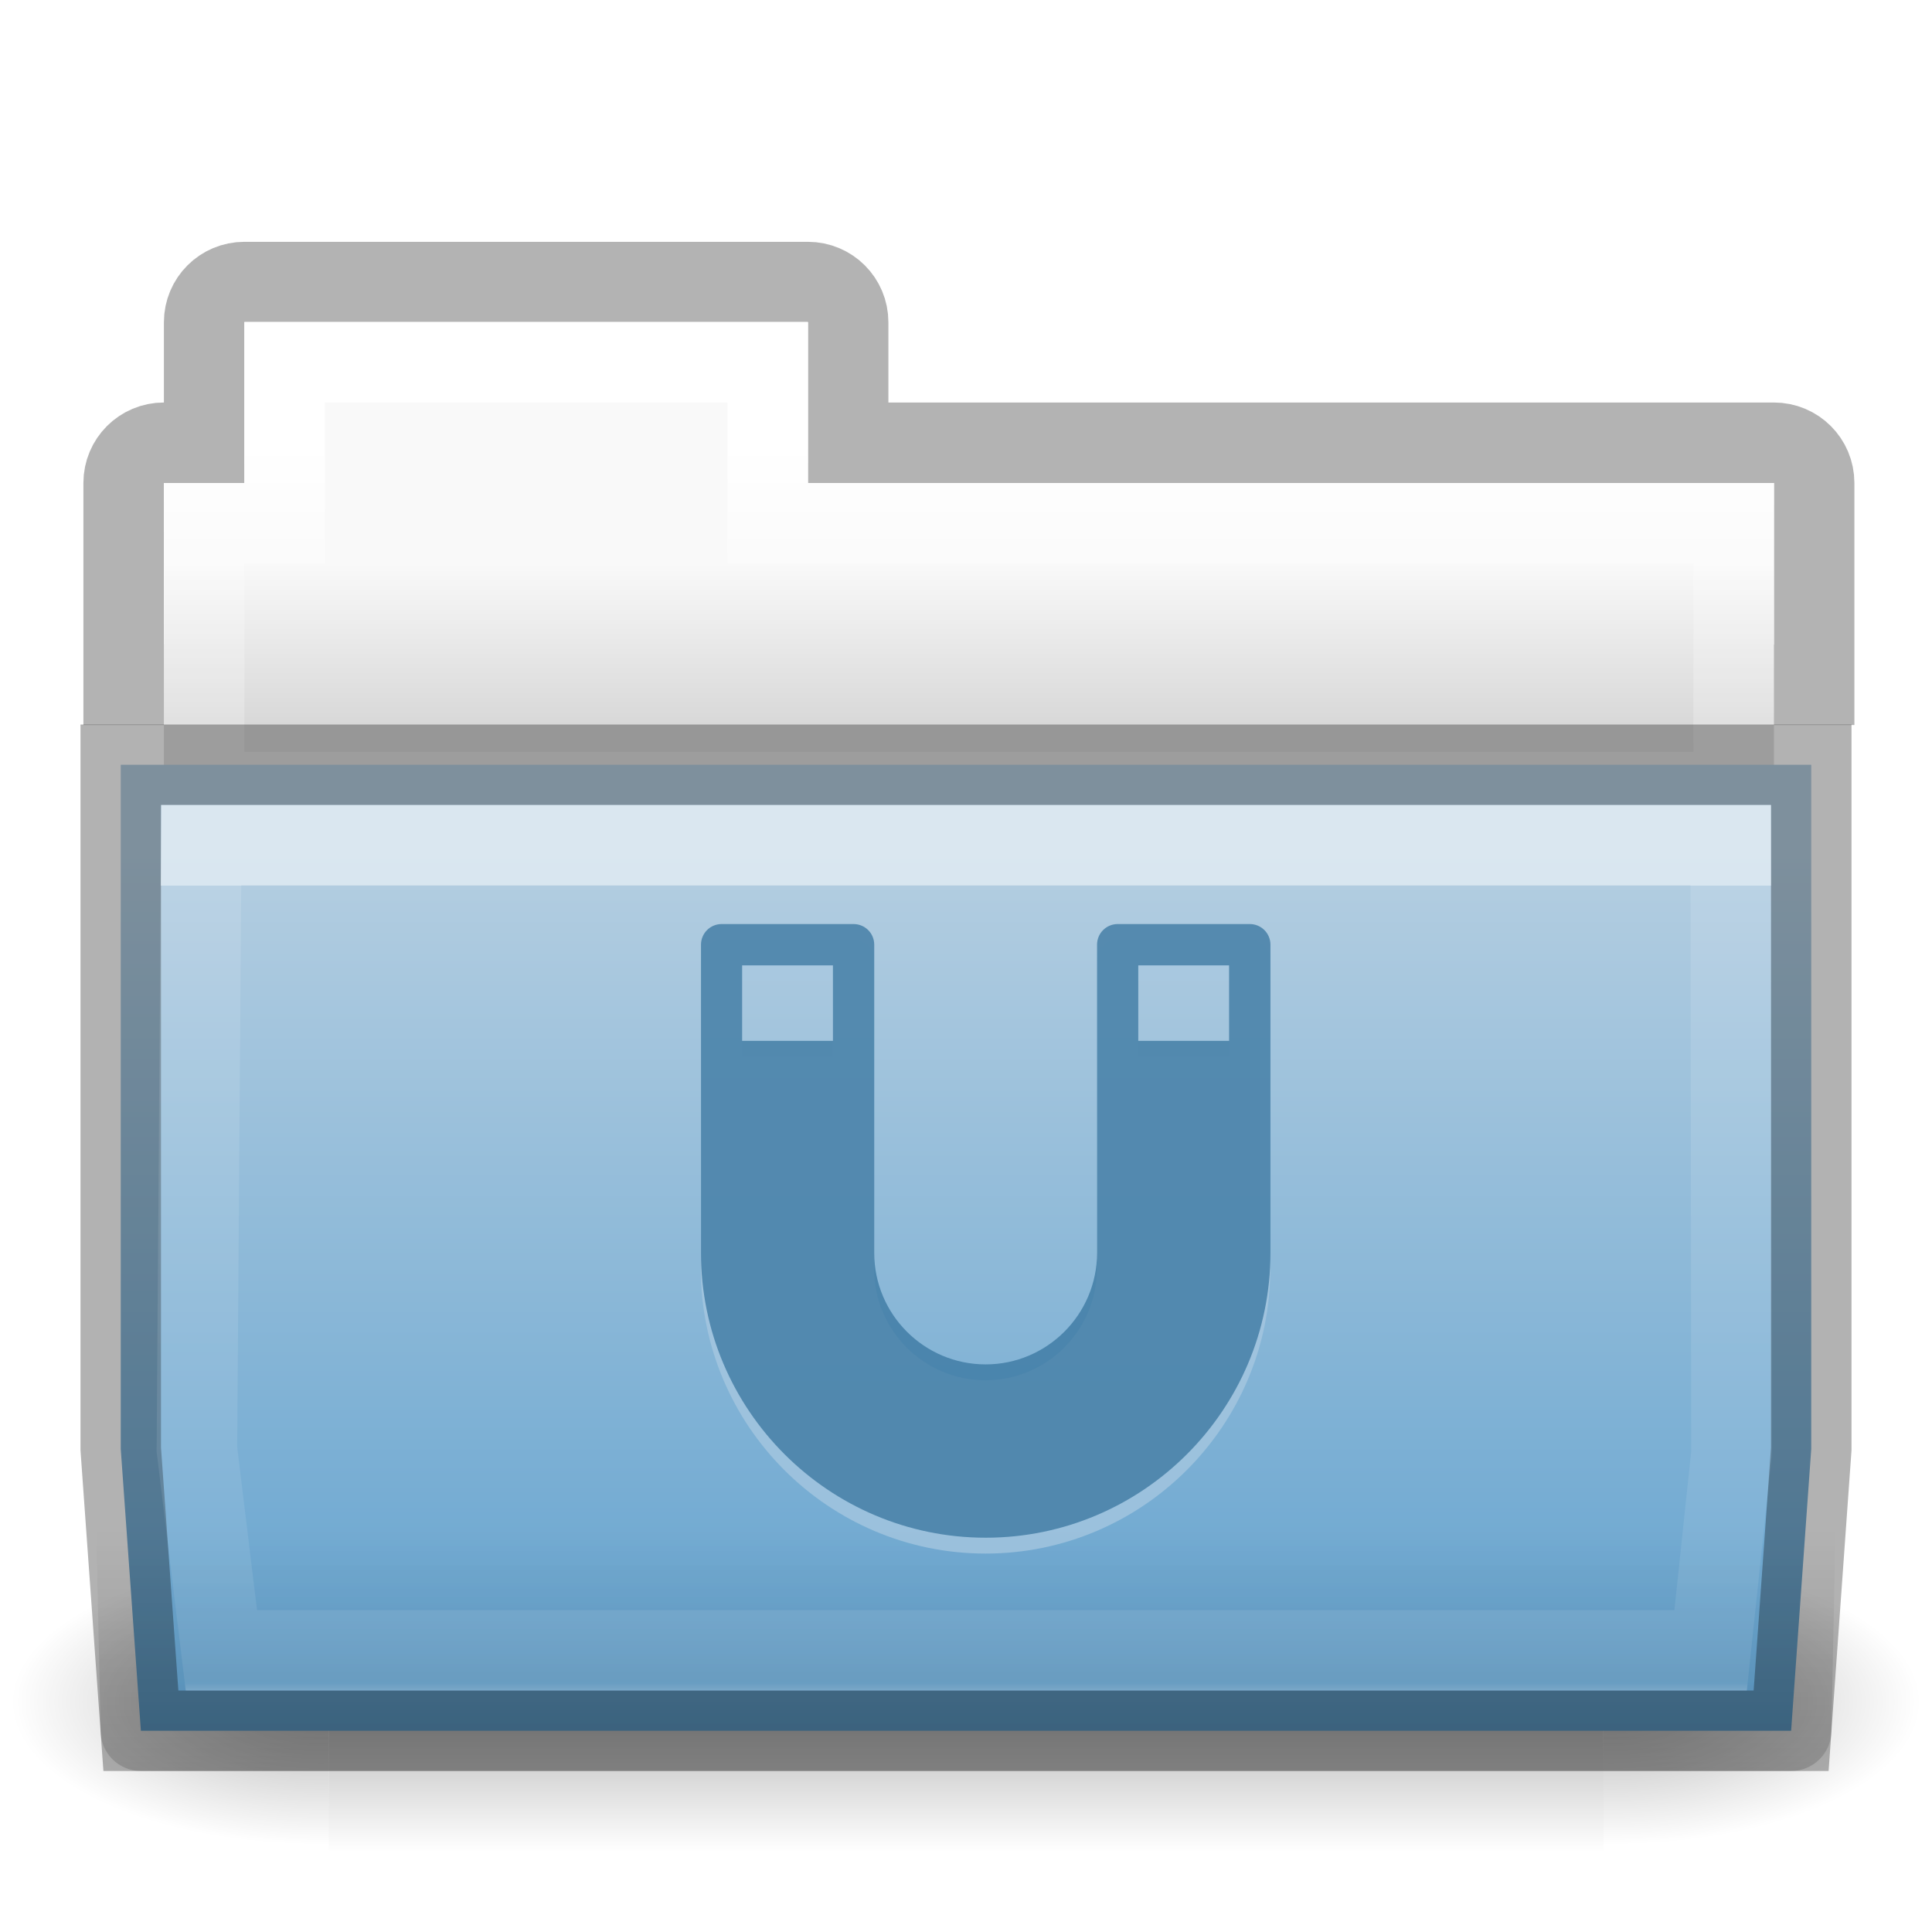
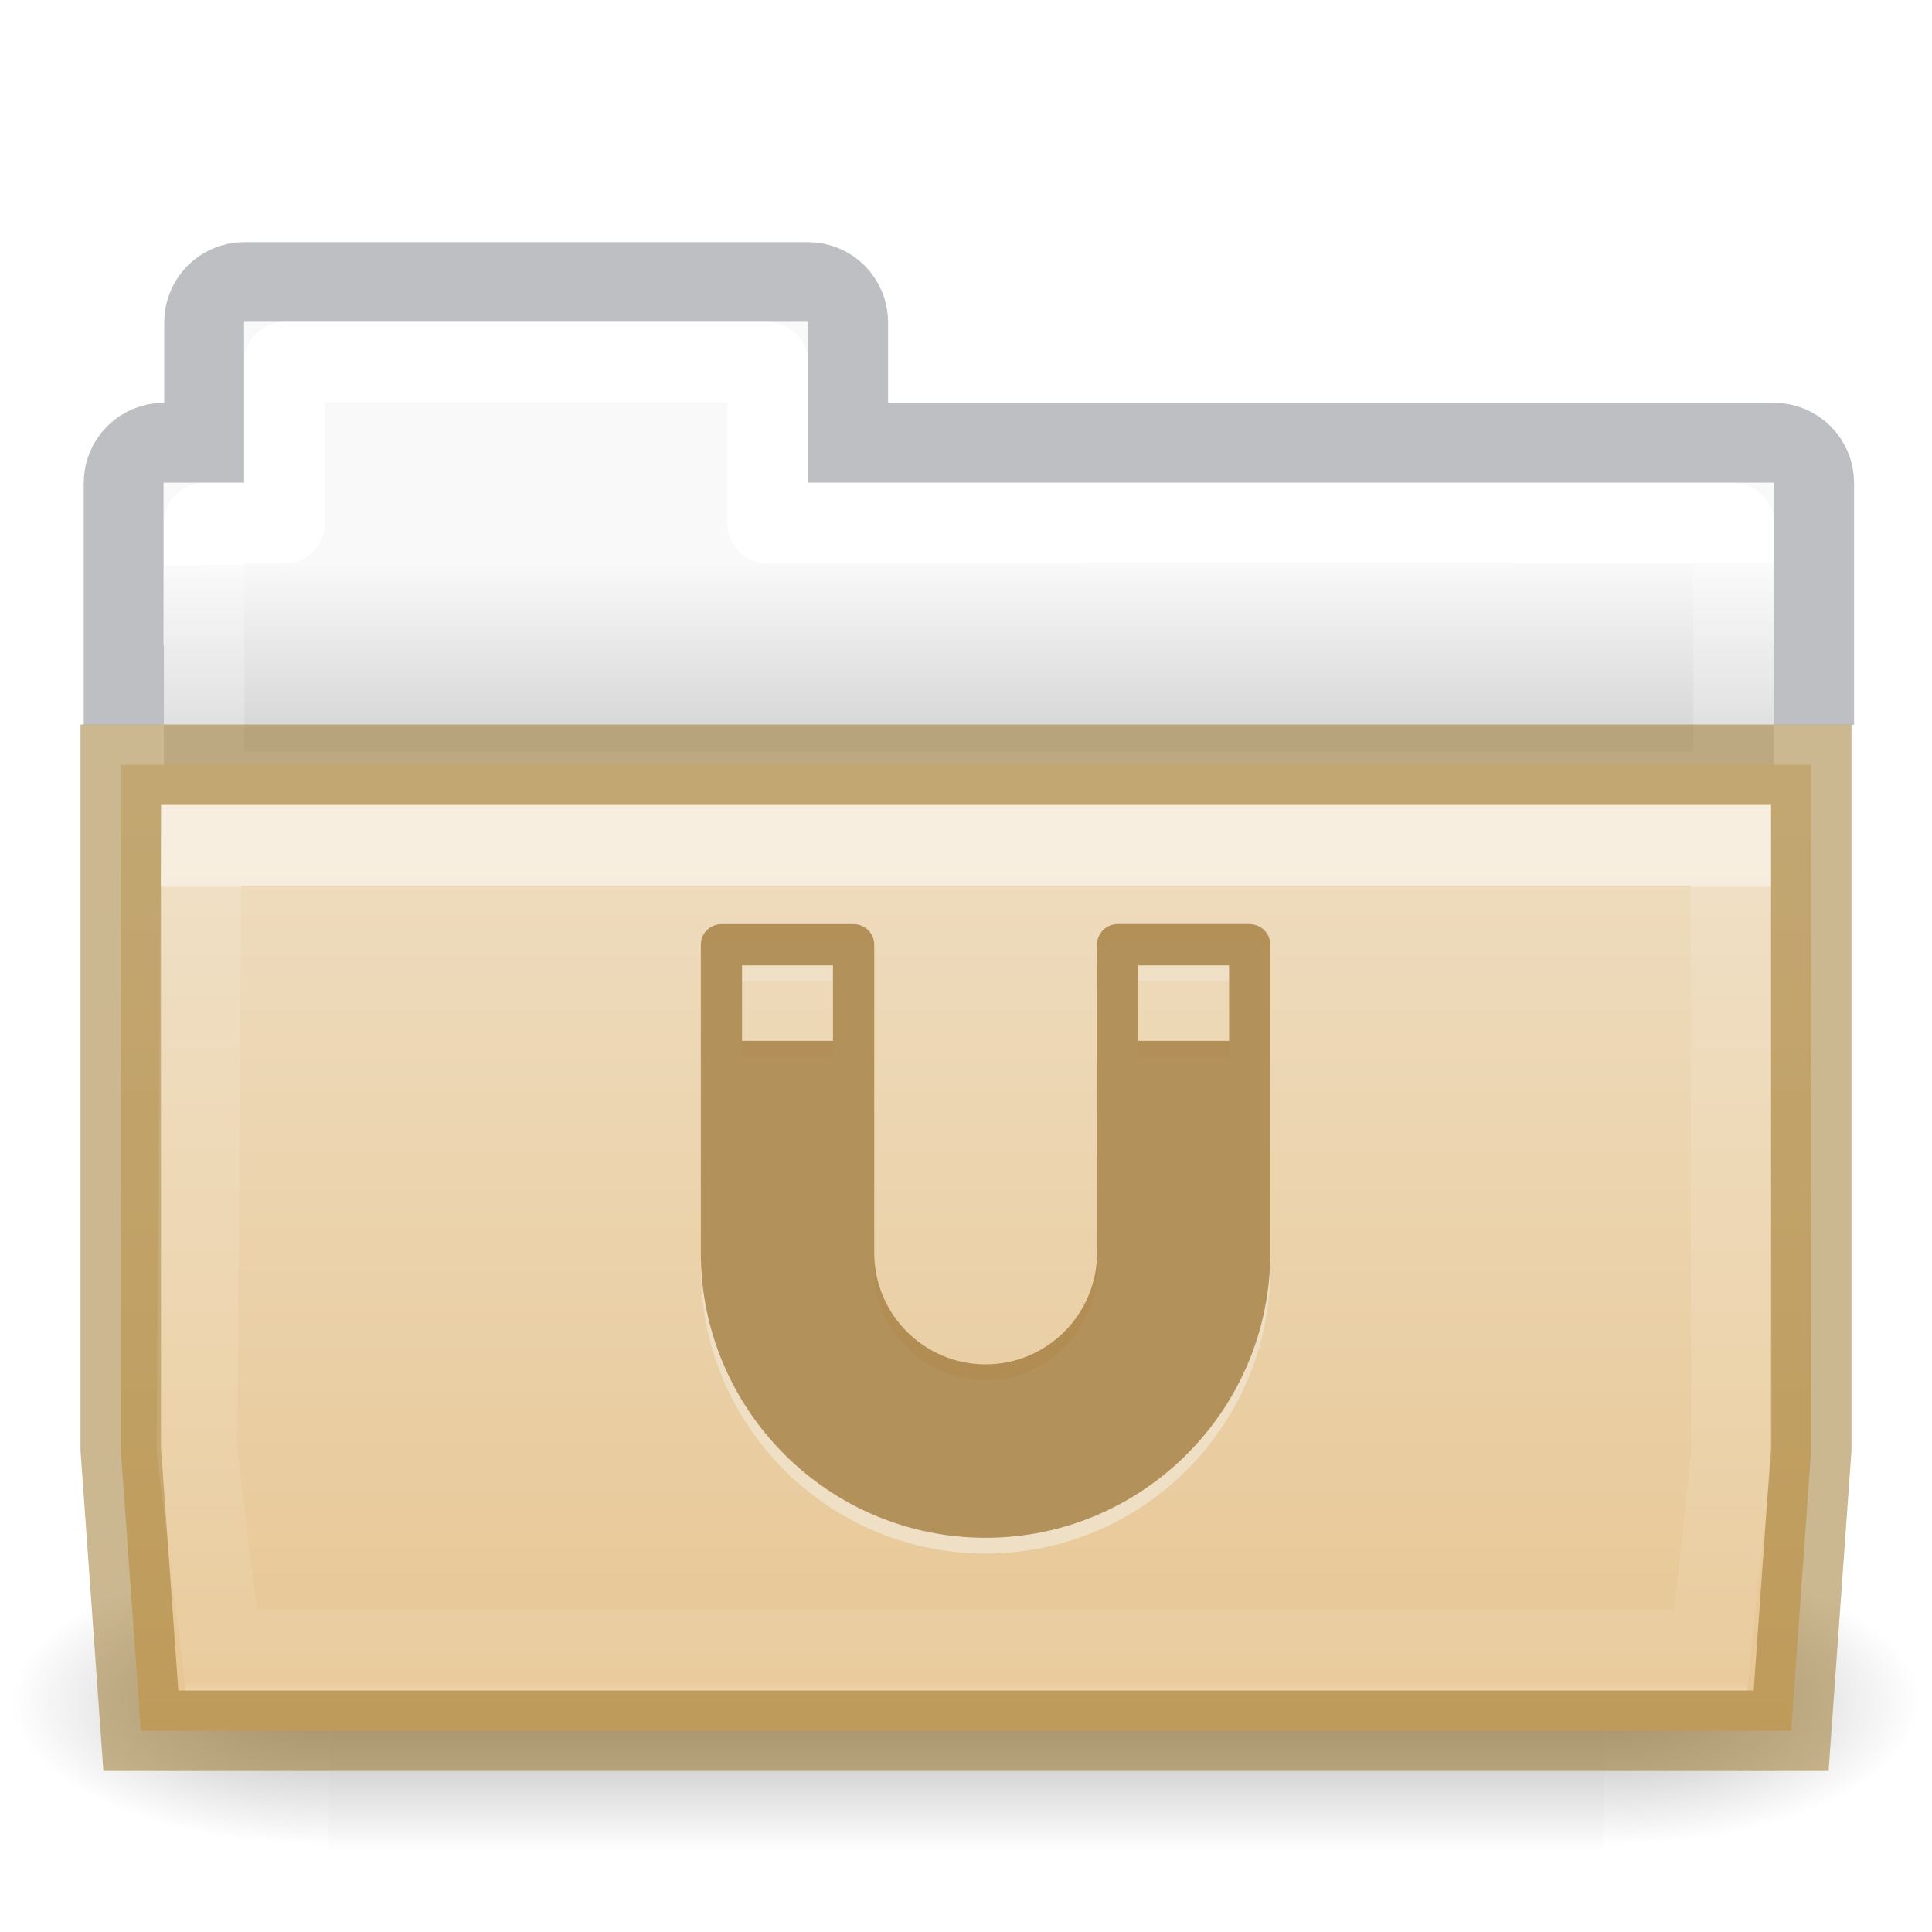
<svg xmlns="http://www.w3.org/2000/svg" xmlns:xlink="http://www.w3.org/1999/xlink" version="1.1" width="24" height="24" id="svg10420">
  <defs id="defs10422">
    <linearGradient id="linearGradient4610">
      <stop offset="0" style="stop-color:#567991;stop-opacity:1" id="stop4612" />
      <stop offset="1" style="stop-color:#7a9ab1;stop-opacity:1" id="stop4614" />
    </linearGradient>
    <linearGradient id="linearGradient4588">
      <stop offset="0" style="stop-color:#ffffff;stop-opacity:1" id="stop4590" />
      <stop offset="0" style="stop-color:#ffffff;stop-opacity:0.235" id="stop4592" />
      <stop offset="0.99" style="stop-color:#ffffff;stop-opacity:0.157" id="stop4594" />
      <stop offset="1" style="stop-color:#ffffff;stop-opacity:0.392" id="stop4596" />
    </linearGradient>
    <linearGradient x1="27.557" y1="7.163" x2="27.557" y2="21.387" id="linearGradient4440-9-7" xlink:href="#linearGradient3454-2-5-0-3-4-1-5" gradientUnits="userSpaceOnUse" gradientTransform="matrix(0.6276264,0,0,0.5928252,2.973068,-1.4867)" />
    <linearGradient id="linearGradient3454-2-5-0-3-4-1-5">
      <stop id="stop3456-4-9-38-1-8-8-7" style="stop-color:#ffffff;stop-opacity:1" offset="0" />
      <stop id="stop3458-39-80-3-5-5-8-4" style="stop-color:#ffffff;stop-opacity:0.235" offset="0.01" />
      <stop id="stop3460-7-0-2-4-2-7-8" style="stop-color:#ffffff;stop-opacity:0.157" offset="0.99" />
      <stop id="stop3462-0-9-8-7-2-3-4" style="stop-color:#ffffff;stop-opacity:0.392" offset="1" />
    </linearGradient>
    <linearGradient x1="22.935" y1="49.629" x2="22.809" y2="36.658" id="linearGradient4436-4-0" xlink:href="#linearGradient6129-963-697-142-998-580-273-5-3-3" gradientUnits="userSpaceOnUse" gradientTransform="matrix(0.547619,0,0,0.4139951,-1.106552,-5.20993)" />
    <linearGradient id="linearGradient6129-963-697-142-998-580-273-5-3-3">
      <stop id="stop2661-1-2-5" style="stop-color:#0a0a0a;stop-opacity:0.498" offset="0" />
      <stop id="stop2663-85-8-5" style="stop-color:#0a0a0a;stop-opacity:0" offset="1" />
    </linearGradient>
    <linearGradient x1="35.793" y1="17.118" x2="35.793" y2="43.761" id="linearGradient4430-9-6" xlink:href="#linearGradient4632-0-6-4-3-4-0-7" gradientUnits="userSpaceOnUse" gradientTransform="matrix(0.4666607,0,0,0.3928571,0.8364482,-4.982146)" />
    <linearGradient id="linearGradient4632-0-6-4-3-4-0-7">
      <stop id="stop4634-4-4-7-7-4-8-3" style="stop-color:#b4cee1;stop-opacity:1" offset="0" />
      <stop id="stop4636-3-1-5-1-3-9-0" style="stop-color:#5d9fcd;stop-opacity:1" offset="1" />
    </linearGradient>
    <linearGradient x1="82.453" y1="45.114" x2="82.453" y2="16.047" id="linearGradient4432-9-6" xlink:href="#linearGradient4640-4-4-9-1-7-6-2" gradientUnits="userSpaceOnUse" gradientTransform="matrix(0.4664843,0,0,0.3933893,-24.24401,-5.04576)" />
    <linearGradient id="linearGradient4640-4-4-9-1-7-6-2">
      <stop id="stop4642-36-1-8-1-3-9-2" style="stop-color:#567991;stop-opacity:1" offset="0" />
      <stop id="stop4644-9-1-3-8-5-7-2" style="stop-color:#7a9ab1;stop-opacity:1" offset="1" />
    </linearGradient>
    <linearGradient x1="21.37" y1="4.732" x2="21.37" y2="34.143" id="linearGradient4418-4-4" xlink:href="#linearGradient4325-0-9" gradientUnits="userSpaceOnUse" gradientTransform="matrix(0.4313124,0,0,0.4863801,1.989858,-5.814592)" />
    <linearGradient id="linearGradient4325-0-9">
      <stop id="stop4327-4-3" style="stop-color:#ffffff;stop-opacity:1" offset="0" />
      <stop id="stop4329-5-6" style="stop-color:#ffffff;stop-opacity:0.235" offset="0.111" />
      <stop id="stop4331-6-2" style="stop-color:#ffffff;stop-opacity:0.157" offset="0.99" />
      <stop id="stop4333-7-2" style="stop-color:#ffffff;stop-opacity:0.392" offset="1" />
    </linearGradient>
    <linearGradient x1="62.989" y1="17.47" x2="62.989" y2="20.47" id="linearGradient5071-6" xlink:href="#linearGradient4646-7-4-3-5-0-6" gradientUnits="userSpaceOnUse" gradientTransform="matrix(0.4588414,0,0,0.4572161,-22.72726,-8.357038)" />
    <linearGradient id="linearGradient4646-7-4-3-5-0-6">
      <stop id="stop4648-8-0-3-6-8-2" style="stop-color:#f9f9f9;stop-opacity:1" offset="0" />
      <stop id="stop4650-1-7-3-4-7-1" style="stop-color:#d8d8d8;stop-opacity:1" offset="1" />
    </linearGradient>
    <linearGradient x1="302.857" y1="366.648" x2="302.857" y2="609.505" id="linearGradient3028-7" xlink:href="#linearGradient5048-3" gradientUnits="userSpaceOnUse" gradientTransform="matrix(2.774389,0,0,1.969706,-1892.179,-872.8854)" />
    <linearGradient id="linearGradient5048-3">
      <stop id="stop5050-1" style="stop-color:#000000;stop-opacity:0" offset="0" />
      <stop id="stop5056-4" style="stop-color:#000000;stop-opacity:1" offset="0.5" />
      <stop id="stop5052-8" style="stop-color:#000000;stop-opacity:0" offset="1" />
    </linearGradient>
    <radialGradient cx="605.714" cy="486.648" r="117.143" fx="605.714" fy="486.648" id="radialGradient3030-1" xlink:href="#linearGradient5060-9" gradientUnits="userSpaceOnUse" gradientTransform="matrix(2.774389,0,0,1.969706,-1891.633,-872.8854)" />
    <linearGradient id="linearGradient5060-9">
      <stop id="stop5062-9" style="stop-color:#000000;stop-opacity:1" offset="0" />
      <stop id="stop5064-5" style="stop-color:#000000;stop-opacity:0" offset="1" />
    </linearGradient>
    <radialGradient cx="605.714" cy="486.648" r="117.143" fx="605.714" fy="486.648" id="radialGradient3032-1" xlink:href="#linearGradient5060-9" gradientUnits="userSpaceOnUse" gradientTransform="matrix(-2.774389,0,0,1.969706,112.7623,-872.8854)" />
    <linearGradient id="linearGradient3104-8-8-97-4-6-11-5-5-0-5-1">
      <stop id="stop3106-5-4-3-5-0-2-1-0-6-6-6" style="stop-color:#000000;stop-opacity:0.322" offset="0" />
      <stop id="stop3108-4-3-7-8-2-0-7-9-1-4-0" style="stop-color:#000000;stop-opacity:0.278" offset="1" />
    </linearGradient>
    <linearGradient x1="-51.786" y1="53.514" x2="-51.786" y2="3.634" id="linearGradient10418" xlink:href="#linearGradient3104-8-8-97-4-6-11-5-5-0-5-1" gradientUnits="userSpaceOnUse" gradientTransform="matrix(0.4021252,0,0,0.398023,53.35086,-8.790942)" />
    <linearGradient x1="27.129" y1="8.795" x2="27.129" y2="22.597" id="linearGradient4440-9" xlink:href="#linearGradient4588" gradientUnits="userSpaceOnUse" gradientTransform="matrix(0.6276264,0,0,0.7245642,2.973068,4.627367)" />
    <linearGradient xlink:href="#linearGradient5060-9" id="linearGradient4286" x1="12" y1="24" x2="12" y2="18" gradientUnits="userSpaceOnUse" gradientTransform="translate(0,0.9999999)" />
    <linearGradient xlink:href="#linearGradient4632-0-6-4-3-4-0-7" id="linearGradient4208" x1="13" y1="9.605" x2="13" y2="21" gradientUnits="userSpaceOnUse" gradientTransform="translate(0,0.9999999)" />
    <linearGradient x1="21.37" y1="4.732" x2="21.37" y2="34.143" id="linearGradient4418-4" xlink:href="#linearGradient4325-0-9" gradientUnits="userSpaceOnUse" gradientTransform="matrix(0.4313124,0,0,0.4863801,1.989858,3.185407)" />
    <linearGradient x1="62.543" y1="13.704" x2="62.543" y2="17.787" id="linearGradient4414-2" xlink:href="#linearGradient4646-7-4-3-5-0-6" gradientUnits="userSpaceOnUse" gradientTransform="matrix(0.4909626,0,0,0.4898488,-24.70622,0.2872369)" />
    <linearGradient x1="-51.786" y1="53.514" x2="-51.786" y2="3.634" id="linearGradient10992" xlink:href="#linearGradient5060-9" gradientUnits="userSpaceOnUse" gradientTransform="matrix(0.4021252,0,0,0.398023,29.35086,0.2090569)" />
    <radialGradient cx="605.714" cy="486.648" r="117.143" fx="605.714" fy="486.648" id="radialGradient3030" xlink:href="#linearGradient5060-9" gradientUnits="userSpaceOnUse" gradientTransform="matrix(0.03279364,0,0,0.01512557,0.1539,13.78089)" />
    <radialGradient cx="605.714" cy="486.648" r="117.143" fx="605.714" fy="486.648" id="radialGradient3032" xlink:href="#linearGradient5060-9" gradientUnits="userSpaceOnUse" gradientTransform="matrix(-0.03279364,0,0,0.01512557,23.84611,13.78089)" />
    <linearGradient xlink:href="#linearGradient5048-3" id="linearGradient3784" gradientUnits="userSpaceOnUse" gradientTransform="matrix(0.03279364,0,0,0.01512557,0.1474462,13.78089)" x1="302.857" y1="366.648" x2="302.857" y2="609.505" />
+     <linearGradient x1="27.129" y1="8.795" x2="27.129" y2="22.597" id="linearGradient4440-9-2" xlink:href="#linearGradient4588" gradientUnits="userSpaceOnUse" gradientTransform="matrix(0.6276264,0,0,0.7245642,2.973068,4.627367)" />
+     <linearGradient xlink:href="#linearGradient5060-9" id="linearGradient4286-5" x1="12" y1="24" x2="12" y2="18" gradientUnits="userSpaceOnUse" gradientTransform="translate(0,1)" />
+     <linearGradient xlink:href="#linearGradient4632-0-6-4-3-4-0-7" id="linearGradient4208-2" x1="13" y1="9.605" x2="13" y2="21" gradientUnits="userSpaceOnUse" gradientTransform="translate(0,1)" />
+     <linearGradient x1="21.37" y1="4.732" x2="21.37" y2="34.143" id="linearGradient4418-4-7" xlink:href="#linearGradient4325-0-9" gradientUnits="userSpaceOnUse" gradientTransform="matrix(0.4313124,0,0,0.4863801,1.989858,3.185407)" />
+     <linearGradient x1="62.543" y1="13.704" x2="62.543" y2="17.787" id="linearGradient4414-2-9" xlink:href="#linearGradient4646-7-4-3-5-0-6" gradientUnits="userSpaceOnUse" gradientTransform="matrix(0.4909626,0,0,0.4898488,-24.70622,0.287237)" />
+     <radialGradient cx="605.714" cy="486.648" r="117.143" fx="605.714" fy="486.648" id="radialGradient3030-8" xlink:href="#linearGradient5060-9" gradientUnits="userSpaceOnUse" gradientTransform="matrix(0.03279364,0,0,0.01512557,0.1539,13.78089)" />
+     <radialGradient cx="605.714" cy="486.648" r="117.143" fx="605.714" fy="486.648" id="radialGradient3032-4" xlink:href="#linearGradient5060-9" gradientUnits="userSpaceOnUse" gradientTransform="matrix(-0.03279364,0,0,0.01512557,23.84611,13.78089)" />
+     <linearGradient gradientTransform="matrix(0.03279364,0,0,0.01512557,0.147438,13.78088)" gradientUnits="userSpaceOnUse" xlink:href="#linearGradient5048-3" id="linearGradient3784-5" x1="302.857" x2="302.857" y1="366.648" y2="609.505" />
+     <radialGradient cx="605.714" cy="486.648" fx="605.714" fy="486.648" gradientTransform="matrix(0.03279364,0,0,0.01512557,0.153892,13.78088)" gradientUnits="userSpaceOnUse" xlink:href="#linearGradient5060-9" id="radialGradient3030-0" r="117.143" />
+     <radialGradient cx="605.714" cy="486.648" fx="605.714" fy="486.648" gradientTransform="matrix(-0.03279364,0,0,0.01512557,23.84611,13.78088)" gradientUnits="userSpaceOnUse" xlink:href="#linearGradient5060-9" id="radialGradient3032-3" r="117.143" />
+     <linearGradient gradientTransform="matrix(0.4909626,0,0,0.4898488,-24.70623,0.28723)" gradientUnits="userSpaceOnUse" xlink:href="#linearGradient4646-7-4-3-5-0-6" id="linearGradient4414-2-6" x1="62.543" x2="62.543" y1="13.704" y2="17.787" />
+     <linearGradient xlink:href="#linearGradient1140" id="linearGradient1086" gradientUnits="userSpaceOnUse" gradientTransform="matrix(1.321028,0,0,1.26798,-76.72988,-5.32619)" x1="69.753" y1="9.721" x2="69.772" y2="20.09" />
+     <linearGradient id="linearGradient1140">
+       <stop id="stop1132" style="stop-color:#ffffff;stop-opacity:1" offset="0" />
+       <stop id="stop1134" style="stop-color:#ffffff;stop-opacity:0.235" offset="0" />
+       <stop id="stop1136" style="stop-color:#ffffff;stop-opacity:0.157" offset="1" />
+       <stop id="stop1138" style="stop-color:#ffffff;stop-opacity:0.392" offset="1" />
+     </linearGradient>
+     <linearGradient y2="110.263" x2="51.622" y1="84.425" x1="51.622" gradientTransform="matrix(0.5041322,0,0,0.4933339,-16.68219,-32.48313)" gradientUnits="userSpaceOnUse" id="linearGradient964" xlink:href="#linearGradient4632-0-6-4-4-4" />
+     <linearGradient id="linearGradient4632-0-6-4-4-4">
+       <stop id="stop4634-4-4-7-4" style="stop-color:#efdfc4;stop-opacity:1" offset="0" />
+       <stop id="stop4636-3-1-5-9" style="stop-color:#e7c591;stop-opacity:1" offset="1" />
+     </linearGradient>
+     <linearGradient gradientTransform="matrix(0.6276264,0,0,0.7245642,2.97306,4.62736)" gradientUnits="userSpaceOnUse" xlink:href="#34542" id="linearGradient4440-9-1" x1="27.129" x2="27.129" y1="8.795" y2="22.597" />
+     <linearGradient id="34542">
+       <stop id="stop3456-4-9-38-1-8" offset="0" style="stop-color:#ffffff;stop-opacity:1" />
+       <stop id="stop3458-39-80-3-5-5" offset="0.003" style="stop-color:#ffffff;stop-opacity:0.235" />
+       <stop id="stop3460-7-0-2-4-2" offset="0.99" style="stop-color:#ffffff;stop-opacity:0.157" />
+       <stop id="stop3462-0-9-8-7-2" offset="1" style="stop-color:#ffffff;stop-opacity:0.392" />
+     </linearGradient>
+     <radialGradient cx="605.714" cy="486.648" fx="605.714" fy="486.648" gradientTransform="matrix(0.03279364,0,0,0.01512557,0.153892,13.78088)" gradientUnits="userSpaceOnUse" xlink:href="#linearGradient5060-9" id="radialGradient3030-7" r="117.143" />
+     <radialGradient cx="605.714" cy="486.648" fx="605.714" fy="486.648" gradientTransform="matrix(-0.03279364,0,0,0.01512557,23.84611,13.78088)" gradientUnits="userSpaceOnUse" xlink:href="#linearGradient5060-9" id="radialGradient3032-6" r="117.143" />
  </defs>
-   <g id="g6734" style="opacity:0.3">
-     <rect width="15.835" height="3.673" x="4.083" y="19.327" id="rect4173-4" style="display:inline;overflow:visible;visibility:visible;opacity:1;fill:url(#linearGradient3784);fill-opacity:1;fill-rule:nonzero;stroke:none;stroke-width:104.962;stroke-miterlimit:4;stroke-dasharray:none;marker:none" />
-     <path d="m 19.917,19.327 c 0,0 0,3.673 0,3.673 1.689,0.007 4.083,-0.823 4.083,-1.837 0,-1.014 -1.885,-1.836 -4.083,-1.836 z" id="path5058-9" style="display:inline;overflow:visible;visibility:visible;opacity:1;fill:url(#radialGradient3030);fill-opacity:1;fill-rule:nonzero;stroke:none;stroke-width:104.962;stroke-miterlimit:4;stroke-dasharray:none;marker:none" />
-     <path d="m 4.083,19.327 c 0,0 0,3.673 0,3.673 C 2.394,23.007 7.845175e-6,22.177 7.845175e-6,21.163 7.845175e-6,20.149 1.885,19.327 4.083,19.327 Z" id="path5018-53" style="display:inline;overflow:visible;visibility:visible;opacity:1;fill:url(#radialGradient3032);fill-opacity:1;fill-rule:nonzero;stroke:none;stroke-width:104.962;stroke-miterlimit:4;stroke-dasharray:none;marker:none" />
+   <g id="g116" />
+   <g id="layer3" style="display:inline">
+     <rect y="19.327" x="4.083" width="15.835" style="display:inline;overflow:visible;visibility:visible;opacity:0.3;fill:url(#linearGradient3784-5);fill-opacity:1;fill-rule:nonzero;stroke:none;stroke-width:104.962;stroke-miterlimit:4;stroke-dasharray:none;marker:none" id="rect4173-4-3" height="3.673" />
+     <path style="display:inline;overflow:visible;visibility:visible;opacity:0.3;fill:url(#radialGradient3030-7);fill-opacity:1;fill-rule:nonzero;stroke:none;stroke-width:104.962;stroke-miterlimit:4;stroke-dasharray:none;marker:none" id="path5058-9-0" d="m 19.917,19.327 c 0,0 0,3.673 0,3.673 1.689,0.007 4.083,-0.823 4.083,-1.837 0,-1.014 -1.885,-1.836 -4.083,-1.836 z" />
+     <path style="display:inline;overflow:visible;visibility:visible;opacity:0.3;fill:url(#radialGradient3032-6);fill-opacity:1;fill-rule:nonzero;stroke:none;stroke-width:104.962;stroke-miterlimit:4;stroke-dasharray:none;marker:none" id="path5018-53-7" d="m 4.083,19.327 c 0,0 0,3.673 0,3.673 C 2.394,23.007 0,22.177 0,21.163 0,20.149 1.885,19.327 4.083,19.327 Z" />
+     <path style="color:#000000;display:inline;overflow:visible;visibility:visible;opacity:0.5;vector-effect:none;fill:none;fill-opacity:1;stroke:#7e8087;stroke-width:0.992;stroke-linecap:square;stroke-linejoin:miter;stroke-miterlimit:4;stroke-dasharray:none;stroke-dashoffset:0;stroke-opacity:1;marker:none;enable-background:accumulate" id="rect3186-8" d="m 3.036,3.504 c -0.277,0 -0.5,0.223 -0.5,0.5 v 1.496 h -0.5 c -0.277,0 -0.5,0.223 -0.5,0.5 v 2.507 h 21 v -2.507 c 0,-0.277 -0.223,-0.5 -0.5,-0.5 h -11.5 V 4.004 c 0,-0.277 -0.223,-0.5 -0.5,-0.5 z" />
+     <path style="color:#000000;display:inline;overflow:visible;visibility:visible;fill:url(#linearGradient4414-2-6);fill-opacity:1;fill-rule:nonzero;stroke:none;stroke-width:1;marker:none;enable-background:accumulate" id="rect3409-5-2-6" d="m 3.036,4 v 2 h -1 v 4 h 20 v -4 h -12 v -2 z" />
+     <path style="color:#000000;display:inline;overflow:visible;visibility:visible;opacity:1;vector-effect:none;fill:none;fill-opacity:1;stroke:url(#linearGradient1086);stroke-width:1;stroke-linecap:round;stroke-linejoin:round;stroke-miterlimit:4;stroke-dasharray:none;stroke-dashoffset:0;stroke-opacity:1;marker:none;enable-background:accumulate" id="rect3409-3-8" d="m 3.536,4.5 v 2 h -1 v 3.339 h 19 V 6.5 h -12 v -2 z" />
+     <path style="color:#000000;font-style:normal;font-variant:normal;font-weight:normal;font-stretch:normal;font-size:medium;line-height:normal;font-family:sans-serif;text-indent:0;text-align:start;text-decoration:none;text-decoration-line:none;text-decoration-style:solid;text-decoration-color:#000000;letter-spacing:normal;word-spacing:normal;text-transform:none;writing-mode:lr-tb;direction:ltr;baseline-shift:baseline;text-anchor:start;white-space:normal;clip-rule:nonzero;display:inline;overflow:visible;visibility:visible;opacity:1;isolation:auto;mix-blend-mode:normal;color-interpolation:sRGB;color-interpolation-filters:linearRGB;solid-color:#000000;solid-opacity:1;vector-effect:none;fill:url(#linearGradient964);fill-opacity:1;fill-rule:nonzero;stroke:#987124;stroke-width:1;stroke-linecap:butt;stroke-linejoin:miter;stroke-miterlimit:4;stroke-dasharray:none;stroke-dashoffset:0;stroke-opacity:0.498;marker:none;color-rendering:auto;image-rendering:auto;shape-rendering:auto;text-rendering:auto;enable-background:accumulate" id="rect4198-8" d="m 1.5,9.5 v 0.5 8 l 0.25,3.5 h 20.5 l 0.25,-3.5 V 9.5 Z" />
+     <path style="color:#000000;display:inline;overflow:visible;visibility:visible;opacity:0.5;fill:none;stroke:url(#linearGradient4440-9-1);stroke-width:1;stroke-linecap:round;stroke-linejoin:miter;stroke-miterlimit:4;stroke-dasharray:none;stroke-dashoffset:0;stroke-opacity:1;marker:none;enable-background:accumulate" id="path3309-8-4" d="m 2.5,10.5 -0.054,7.505 0.304,2.495 h 18.5 l 0.259,-2.444 -0.009,-7.556 z" />
  </g>
-   <path style="color:#000000;display:inline;overflow:visible;visibility:visible;opacity:0.3;fill:none;stroke:#000000;stroke-width:1;stroke-linecap:butt;stroke-linejoin:miter;stroke-miterlimit:4;stroke-dasharray:none;stroke-dashoffset:0;stroke-opacity:1;marker:none;enable-background:accumulate" id="rect3186" d="m 3.036,3.504 c -0.277,0 -0.5,0.223 -0.5,0.5 l 0,1.496 -0.5,0 c -0.277,0 -0.5,0.223 -0.5,0.5 l 0,2.507 21,0 0,-2.507 c 0,-0.277 -0.223,-0.5 -0.5,-0.5 l -11.5,0 0,-1.496 c 0,-0.277 -0.223,-0.5 -0.5,-0.5 z" />
-   <path style="color:#000000;display:inline;overflow:visible;visibility:visible;fill:url(#linearGradient4414-2);fill-opacity:1;fill-rule:nonzero;stroke:none;stroke-width:1;marker:none;enable-background:accumulate" id="rect3409-5-2" d="m 3.036,4 0,2 -1,0 0,4 20,0 0,-4 -12,0 0,-2 z" />
-   <path style="color:#000000;display:inline;overflow:visible;visibility:visible;fill:none;stroke:url(#linearGradient4418-4);stroke-width:1;stroke-linecap:round;stroke-linejoin:miter;stroke-miterlimit:4;stroke-dasharray:none;stroke-dashoffset:0;stroke-opacity:1;marker:none;enable-background:accumulate" id="rect3409-3" d="m 3.536,4.5 0,2 -1,0 0,3.339 19,0 0,-3.339 -12,0 0,-2 z" />
-   <path style="color:#000000;font-style:normal;font-variant:normal;font-weight:normal;font-stretch:normal;font-size:medium;line-height:normal;font-family:sans-serif;text-indent:0;text-align:start;text-decoration:none;text-decoration-line:none;text-decoration-style:solid;text-decoration-color:#000000;letter-spacing:normal;word-spacing:normal;text-transform:none;direction:ltr;block-progression:tb;writing-mode:lr-tb;baseline-shift:baseline;text-anchor:start;white-space:normal;clip-rule:nonzero;display:inline;overflow:visible;visibility:visible;opacity:1;isolation:auto;mix-blend-mode:normal;color-interpolation:sRGB;color-interpolation-filters:linearRGB;solid-color:#000000;solid-opacity:1;fill:url(#linearGradient4208);fill-opacity:1;fill-rule:nonzero;stroke:#000000;stroke-width:1;stroke-linecap:butt;stroke-linejoin:miter;stroke-miterlimit:4;stroke-dasharray:none;stroke-dashoffset:0;stroke-opacity:0.302;color-rendering:auto;image-rendering:auto;shape-rendering:auto;text-rendering:auto;enable-background:accumulate" d="m 1.5,9.5 0,0.5 0,8 0.25,3.5 20.5,0 0.25,-3.5 0,-8.5 z" id="rect4198" />
-   <path style="color:#000000;font-style:normal;font-variant:normal;font-weight:normal;font-stretch:normal;font-size:medium;line-height:normal;font-family:sans-serif;text-indent:0;text-align:start;text-decoration:none;text-decoration-line:none;text-decoration-style:solid;text-decoration-color:#000000;letter-spacing:normal;word-spacing:normal;text-transform:none;direction:ltr;block-progression:tb;writing-mode:lr-tb;baseline-shift:baseline;text-anchor:start;white-space:normal;clip-rule:nonzero;display:inline;overflow:visible;visibility:visible;opacity:0.3;isolation:auto;mix-blend-mode:normal;color-interpolation:sRGB;color-interpolation-filters:linearRGB;solid-color:#000000;solid-opacity:1;fill:url(#linearGradient4286);fill-opacity:1;fill-rule:nonzero;stroke:none;stroke-width:1;stroke-linecap:butt;stroke-linejoin:round;stroke-miterlimit:4;stroke-dasharray:none;stroke-dashoffset:0;stroke-opacity:1;color-rendering:auto;image-rendering:auto;shape-rendering:auto;text-rendering:auto;enable-background:accumulate" d="m 1.5,9 c -0.276,2.7e-5 -0.5,0.224 -0.5,0.5 l 0,0.5 0.25,11.5 c 2.8e-5,0.276 0.224,0.5 0.5,0.5 l 20.5,0 c 0.276,-2.8e-5 0.5,-0.224 0.5,-0.5 L 23,9.5 c -2.8e-5,-0.276 -0.224,-0.5 -0.5,-0.5 z" id="path4268" />
-   <path style="color:#000000;display:inline;overflow:visible;visibility:visible;opacity:0.5;fill:none;stroke:url(#linearGradient4440-9);stroke-width:1;stroke-linecap:round;stroke-linejoin:miter;stroke-miterlimit:4;stroke-dasharray:none;stroke-dashoffset:0;stroke-opacity:1;marker:none;enable-background:accumulate" id="path3309-8" d="m 2.5,10.5 -0.054,7.505 0.304,2.495 18.5,0 0.259,-2.444 -0.009,-7.556 z" />
-   <path style="fill:#a8c9e1;fill-opacity:0.743" d="m 15.522,11.676 -1.64,0 c -0.142,0 -0.256,0.115 -0.256,0.256 l 0,3.829 c 0,0.763 -0.621,1.385 -1.384,1.385 -0.763,0 -1.384,-0.621 -1.384,-1.385 l 0,-3.829 c 0,-0.142 -0.115,-0.256 -0.256,-0.256 l -1.64,0 c -0.142,0 -0.256,0.115 -0.256,0.256 l 0,3.829 c 0,1.951 1.587,3.538 3.537,3.538 1.95,0 3.537,-1.587 3.537,-3.538 l 0,-3.829 c 0,-0.142 -0.115,-0.256 -0.256,-0.256 z m -0.256,0.513 0,0.938 -1.128,0 0,-0.938 z m -4.921,0 0,0.938 -1.128,0 0,-0.938 z" id="path3-3-3" />
-   <path style="fill:#38759f;fill-opacity:0.743" d="m 15.524,11.479 -1.64,0 c -0.142,0 -0.256,0.115 -0.256,0.256 l 0,3.829 c 0,0.763 -0.621,1.385 -1.384,1.385 -0.763,0 -1.384,-0.621 -1.384,-1.385 l 0,-3.829 c 0,-0.142 -0.115,-0.256 -0.256,-0.256 l -1.64,0 c -0.142,0 -0.256,0.115 -0.256,0.256 l 0,3.829 c 0,1.951 1.587,3.538 3.537,3.538 1.95,0 3.537,-1.587 3.537,-3.538 l 0,-3.829 c 0,-0.142 -0.115,-0.256 -0.256,-0.256 z m -0.256,0.513 0,0.938 -1.128,0 0,-0.938 z m -4.921,0 0,0.938 -1.128,0 0,-0.938 z" id="path3-3" />
+   <g id="layer1" style="display:inline">
+     <g id="g4967">
+       <path id="path3-3-3" d="m 15.522,11.676 h -1.64 c -0.142,0 -0.256,0.115 -0.256,0.256 v 3.829 c 0,0.763 -0.621,1.385 -1.384,1.385 -0.763,0 -1.384,-0.621 -1.384,-1.385 v -3.829 c 0,-0.142 -0.115,-0.256 -0.256,-0.256 H 8.961 c -0.142,0 -0.256,0.115 -0.256,0.256 v 3.829 c 0,1.951 1.587,3.538 3.537,3.538 1.95,0 3.537,-1.587 3.537,-3.538 v -3.829 c 0,-0.142 -0.115,-0.256 -0.256,-0.256 z m -0.256,0.513 v 0.938 h -1.128 v -0.938 z m -4.921,0 v 0.938 H 9.217 v -0.938 z" style="fill:#efdfc4;fill-opacity:1" />
+       <path id="path3-3" d="m 15.524,11.479 h -1.64 c -0.142,0 -0.256,0.115 -0.256,0.256 v 3.829 c 0,0.763 -0.621,1.385 -1.384,1.385 -0.763,0 -1.384,-0.621 -1.384,-1.385 V 11.736 c 0,-0.142 -0.115,-0.256 -0.256,-0.256 H 8.962 c -0.142,0 -0.256,0.115 -0.256,0.256 v 3.829 c 0,1.951 1.587,3.538 3.537,3.538 1.95,0 3.537,-1.587 3.537,-3.538 V 11.736 c 0,-0.142 -0.115,-0.256 -0.256,-0.256 z m -0.256,0.513 v 0.938 h -1.128 v -0.938 z m -4.921,0 v 0.938 H 9.218 v -0.938 z" style="fill:#9f7738;fill-opacity:0.743" />
+     </g>
+   </g>
</svg>
